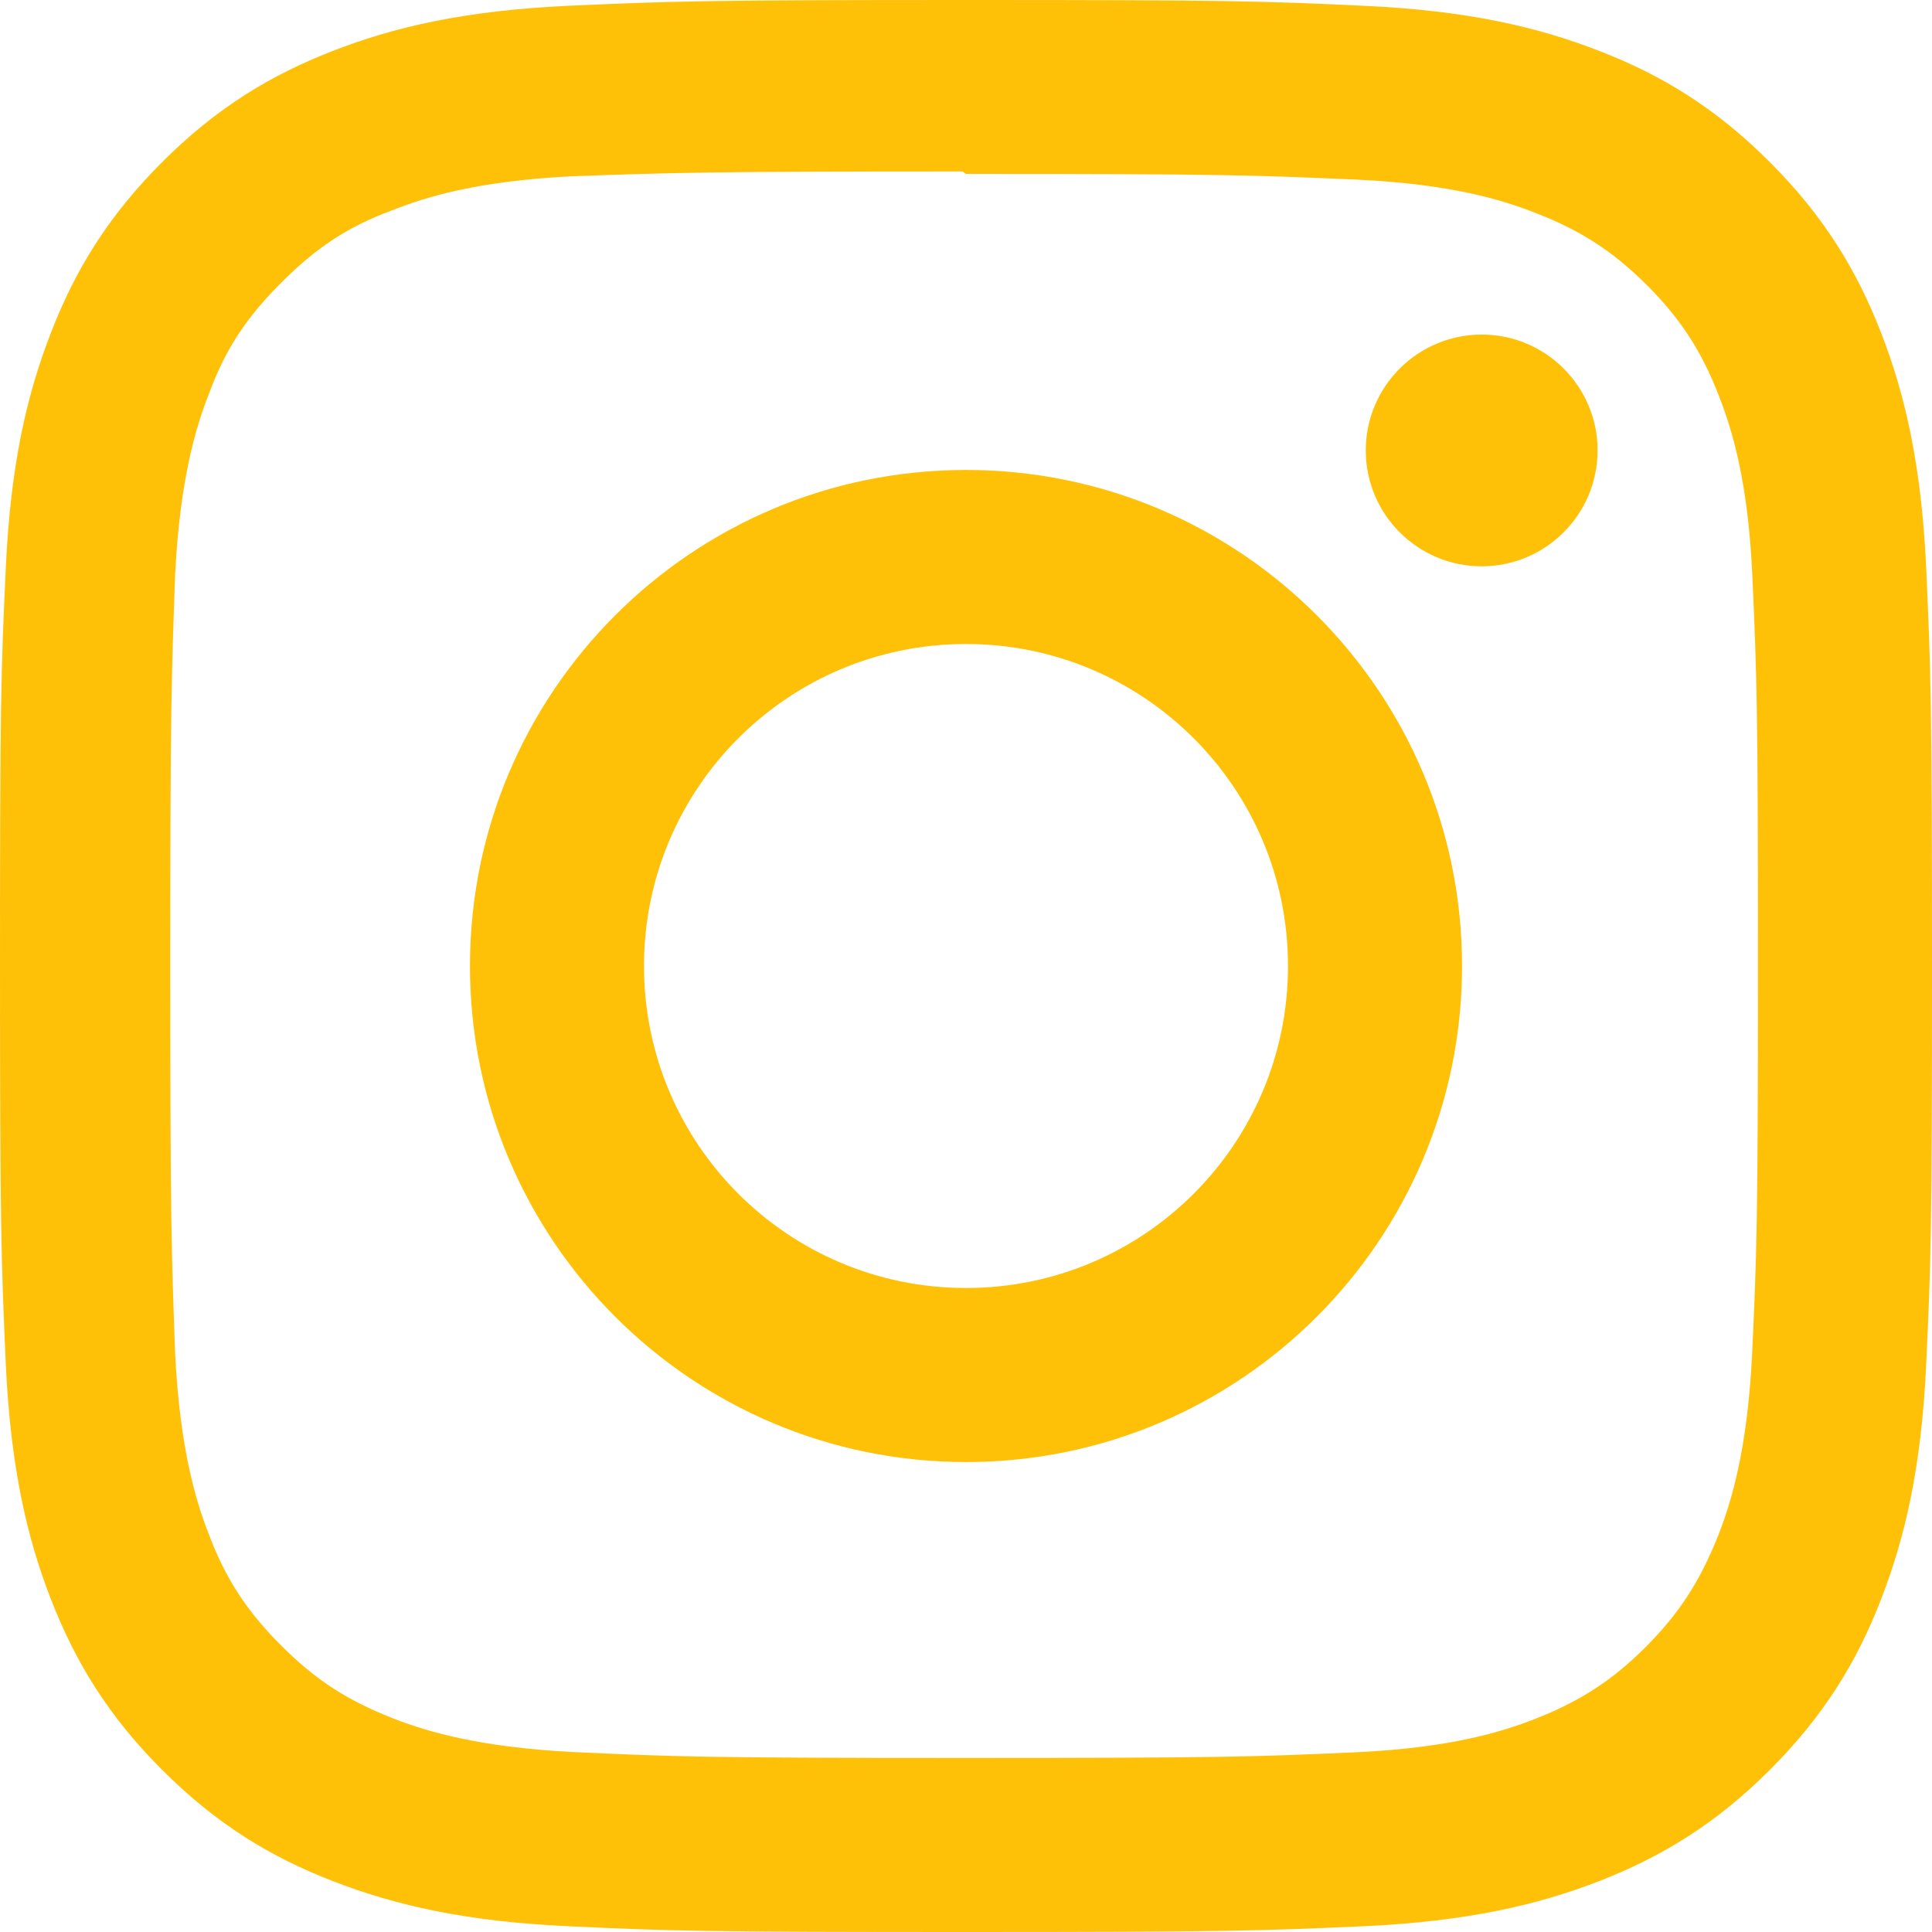
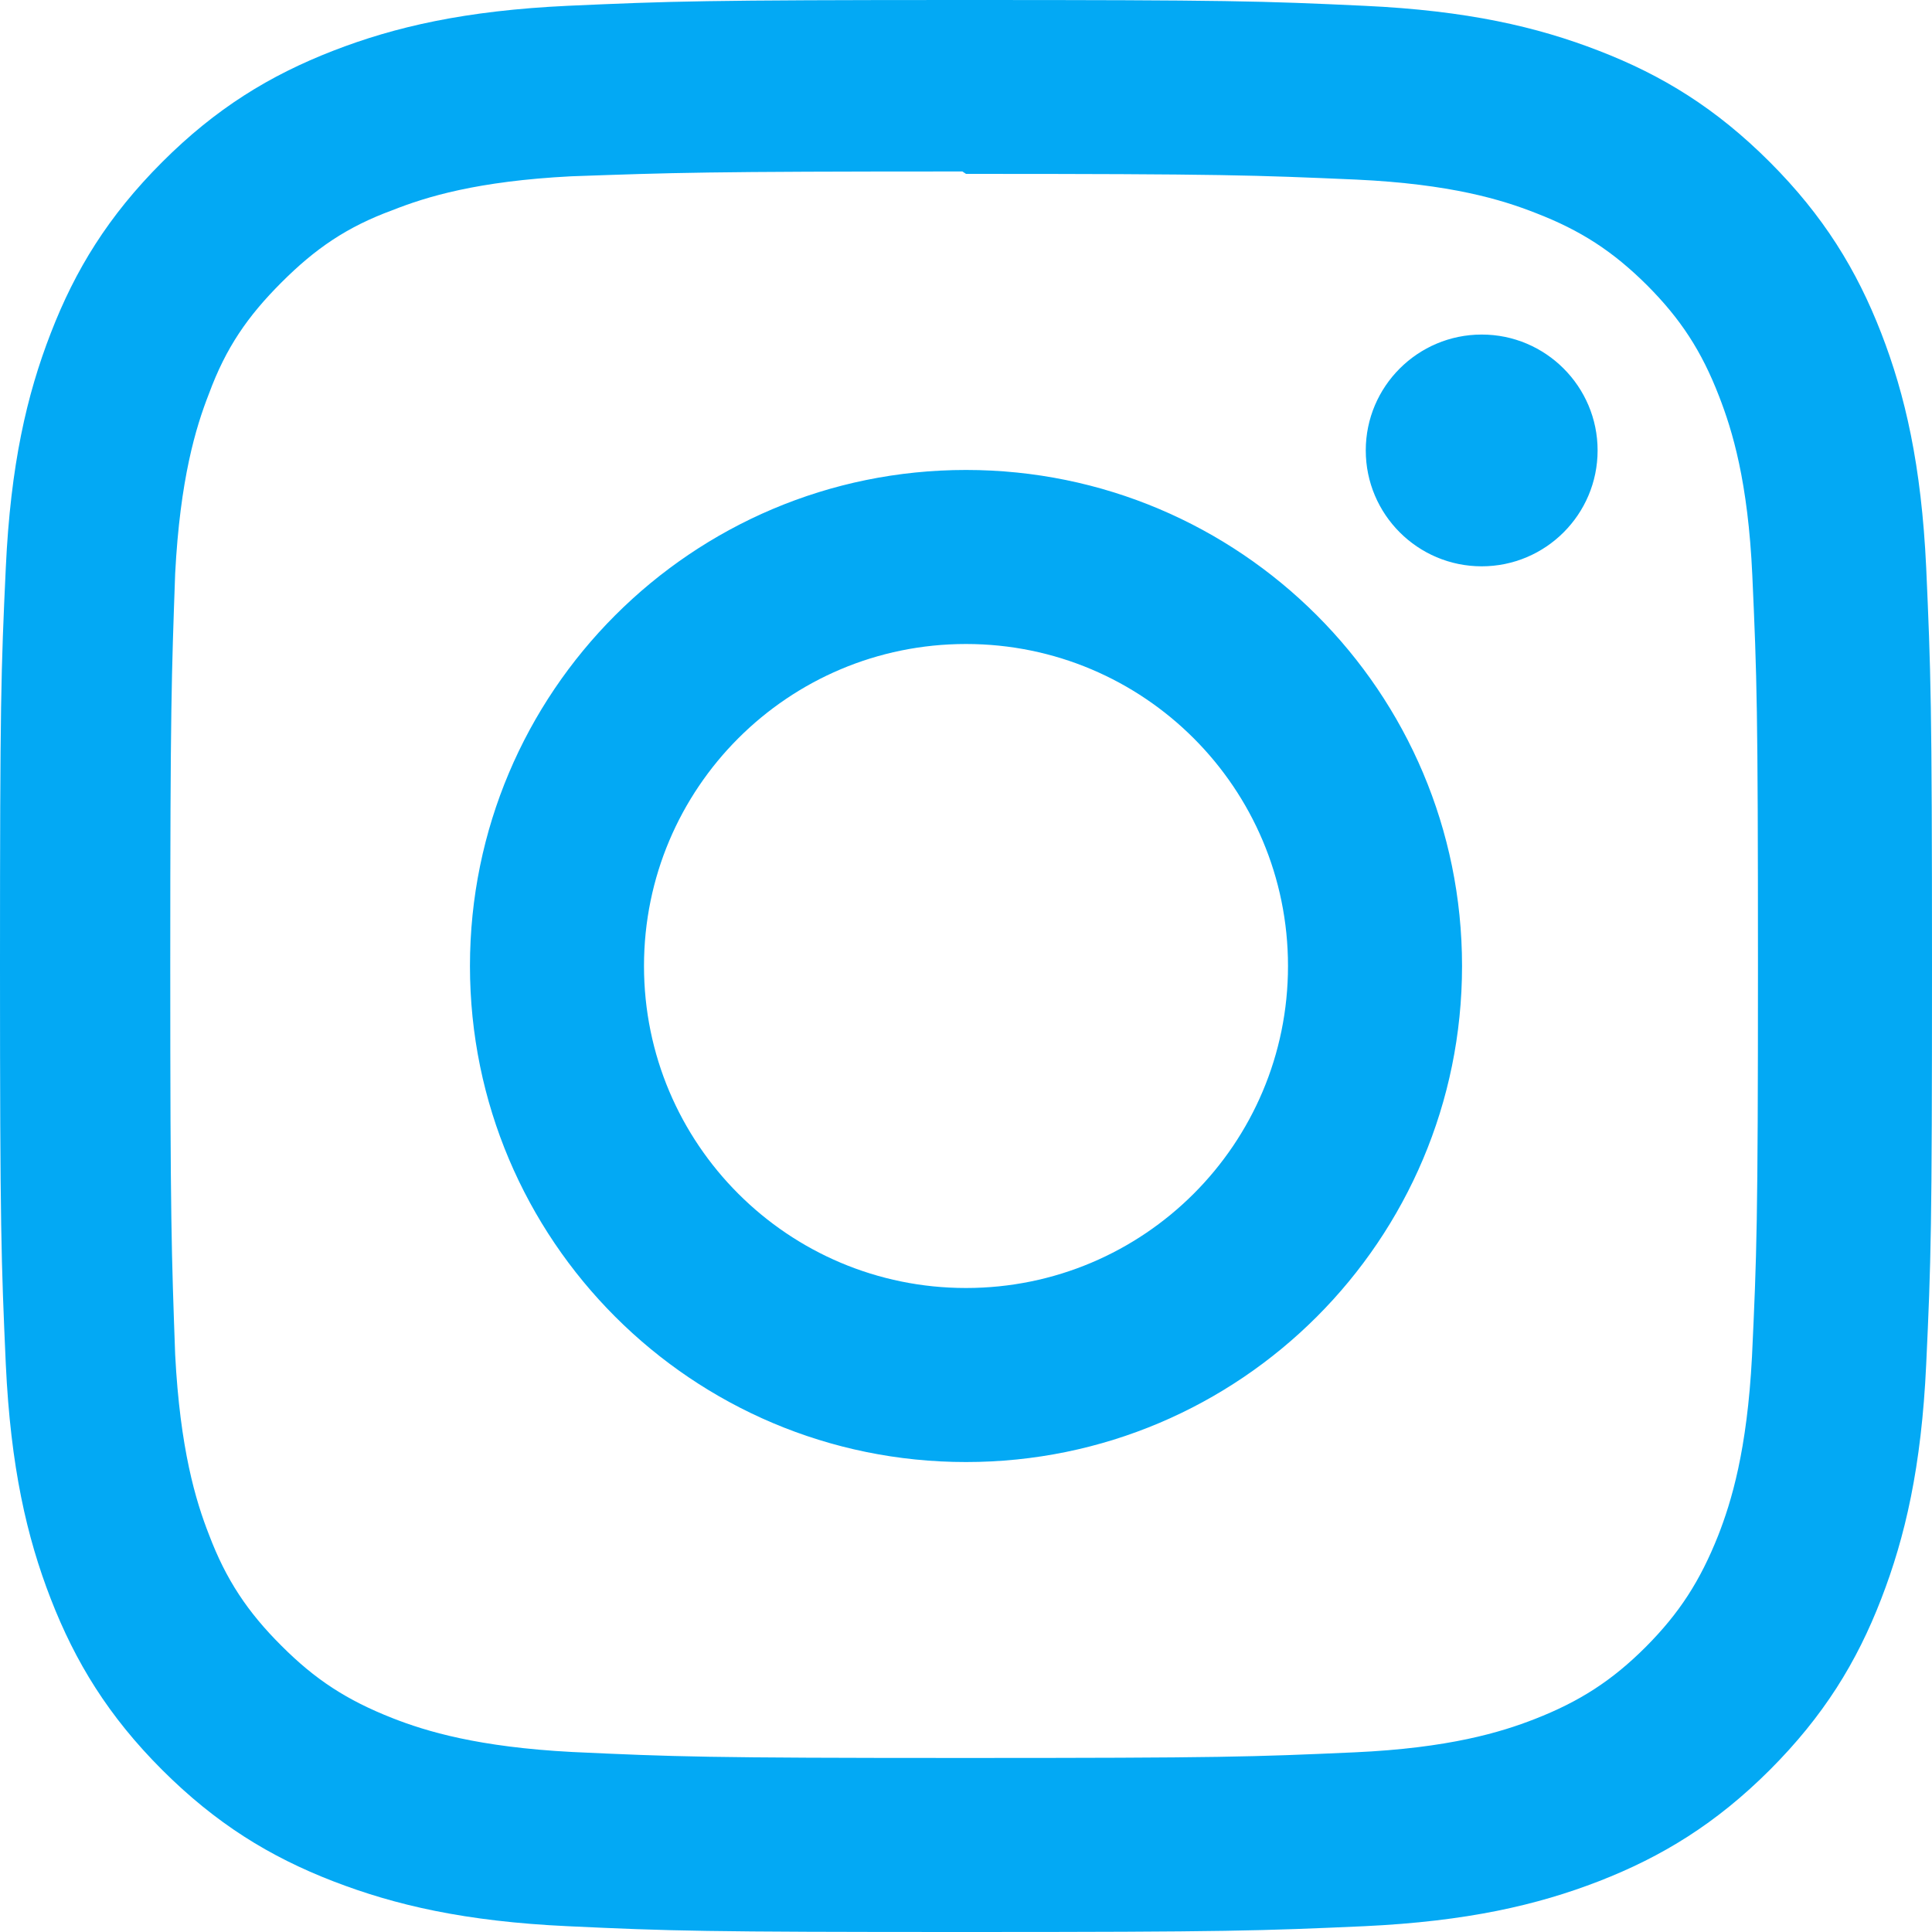
<svg xmlns="http://www.w3.org/2000/svg" role="img" viewBox="0 0 24 24">
-   <path d="M12 0C8.74 0 8.333.015 7.053.072 5.775.132 4.905.333 4.14.63c-.789.306-1.459.717-2.126 1.384S.935 3.35.63 4.14C.333 4.905.131 5.775.072 7.053.012 8.333 0 8.74 0 12s.015 3.667.072 4.947c.06 1.277.261 2.148.558 2.913.306.788.717 1.459 1.384 2.126.667.666 1.336 1.079 2.126 1.384.766.296 1.636.499 2.913.558C8.333 23.988 8.74 24 12 24s3.667-.015 4.947-.072c1.277-.06 2.148-.262 2.913-.558.788-.306 1.459-.718 2.126-1.384.666-.667 1.079-1.335 1.384-2.126.296-.765.499-1.636.558-2.913.06-1.28.072-1.687.072-4.947s-.015-3.667-.072-4.947c-.06-1.277-.262-2.149-.558-2.913-.306-.789-.718-1.459-1.384-2.126C21.319 1.347 20.651.935 19.86.63c-.765-.297-1.636-.499-2.913-.558C15.667.012 15.26 0 12 0zm0 2.16c3.203 0 3.585.016 4.85.071 1.17.055 1.805.249 2.227.415.562.217.96.477 1.382.896.419.42.679.819.896 1.381.164.422.36 1.057.413 2.227.057 1.266.07 1.646.07 4.85s-.015 3.585-.074 4.85c-.061 1.17-.256 1.805-.421 2.227-.224.562-.479.96-.899 1.382-.419.419-.824.679-1.38.896-.42.164-1.065.36-2.235.413-1.274.057-1.649.07-4.859.07-3.211 0-3.586-.015-4.859-.074-1.171-.061-1.816-.256-2.236-.421-.569-.224-.96-.479-1.379-.899-.421-.419-.69-.824-.9-1.38-.165-.42-.359-1.065-.42-2.235-.045-1.26-.061-1.649-.061-4.844 0-3.196.016-3.586.061-4.861.061-1.17.255-1.814.42-2.234.21-.57.479-.96.9-1.381.419-.419.81-.689 1.379-.898.42-.166 1.051-.361 2.221-.421 1.275-.045 1.65-.06 4.859-.06l.045.03zm0 3.678c-3.405 0-6.162 2.76-6.162 6.162 0 3.405 2.76 6.162 6.162 6.162 3.405 0 6.162-2.76 6.162-6.162 0-3.405-2.76-6.162-6.162-6.162zM12 16c-2.21 0-4-1.79-4-4s1.79-4 4-4 4 1.79 4 4-1.79 4-4 4zm7.846-10.405c0 .795-.646 1.44-1.44 1.44-.795 0-1.44-.646-1.44-1.44 0-.794.646-1.439 1.44-1.439.793-.001 1.44.645 1.44 1.439z" fill="#ffc107" />
+   <path d="M12 0C8.74 0 8.333.015 7.053.072 5.775.132 4.905.333 4.14.63c-.789.306-1.459.717-2.126 1.384S.935 3.35.63 4.14C.333 4.905.131 5.775.072 7.053.012 8.333 0 8.74 0 12s.015 3.667.072 4.947c.06 1.277.261 2.148.558 2.913.306.788.717 1.459 1.384 2.126.667.666 1.336 1.079 2.126 1.384.766.296 1.636.499 2.913.558C8.333 23.988 8.74 24 12 24s3.667-.015 4.947-.072c1.277-.06 2.148-.262 2.913-.558.788-.306 1.459-.718 2.126-1.384.666-.667 1.079-1.335 1.384-2.126.296-.765.499-1.636.558-2.913.06-1.28.072-1.687.072-4.947s-.015-3.667-.072-4.947c-.06-1.277-.262-2.149-.558-2.913-.306-.789-.718-1.459-1.384-2.126C21.319 1.347 20.651.935 19.86.63c-.765-.297-1.636-.499-2.913-.558C15.667.012 15.26 0 12 0zm0 2.16c3.203 0 3.585.016 4.85.071 1.17.055 1.805.249 2.227.415.562.217.96.477 1.382.896.419.42.679.819.896 1.381.164.422.36 1.057.413 2.227.057 1.266.07 1.646.07 4.85s-.015 3.585-.074 4.85c-.061 1.17-.256 1.805-.421 2.227-.224.562-.479.96-.899 1.382-.419.419-.824.679-1.38.896-.42.164-1.065.36-2.235.413-1.274.057-1.649.07-4.859.07-3.211 0-3.586-.015-4.859-.074-1.171-.061-1.816-.256-2.236-.421-.569-.224-.96-.479-1.379-.899-.421-.419-.69-.824-.9-1.38-.165-.42-.359-1.065-.42-2.235-.045-1.26-.061-1.649-.061-4.844 0-3.196.016-3.586.061-4.861.061-1.17.255-1.814.42-2.234.21-.57.479-.96.9-1.381.419-.419.81-.689 1.379-.898.42-.166 1.051-.361 2.221-.421 1.275-.045 1.65-.06 4.859-.06l.045.03zm0 3.678c-3.405 0-6.162 2.76-6.162 6.162 0 3.405 2.76 6.162 6.162 6.162 3.405 0 6.162-2.76 6.162-6.162 0-3.405-2.76-6.162-6.162-6.162zM12 16c-2.21 0-4-1.79-4-4s1.79-4 4-4 4 1.79 4 4-1.79 4-4 4zm7.846-10.405c0 .795-.646 1.44-1.44 1.44-.795 0-1.44-.646-1.44-1.44 0-.794.646-1.439 1.44-1.439.793-.001 1.44.645 1.44 1.439z" fill="#03A9F4" />
</svg>
